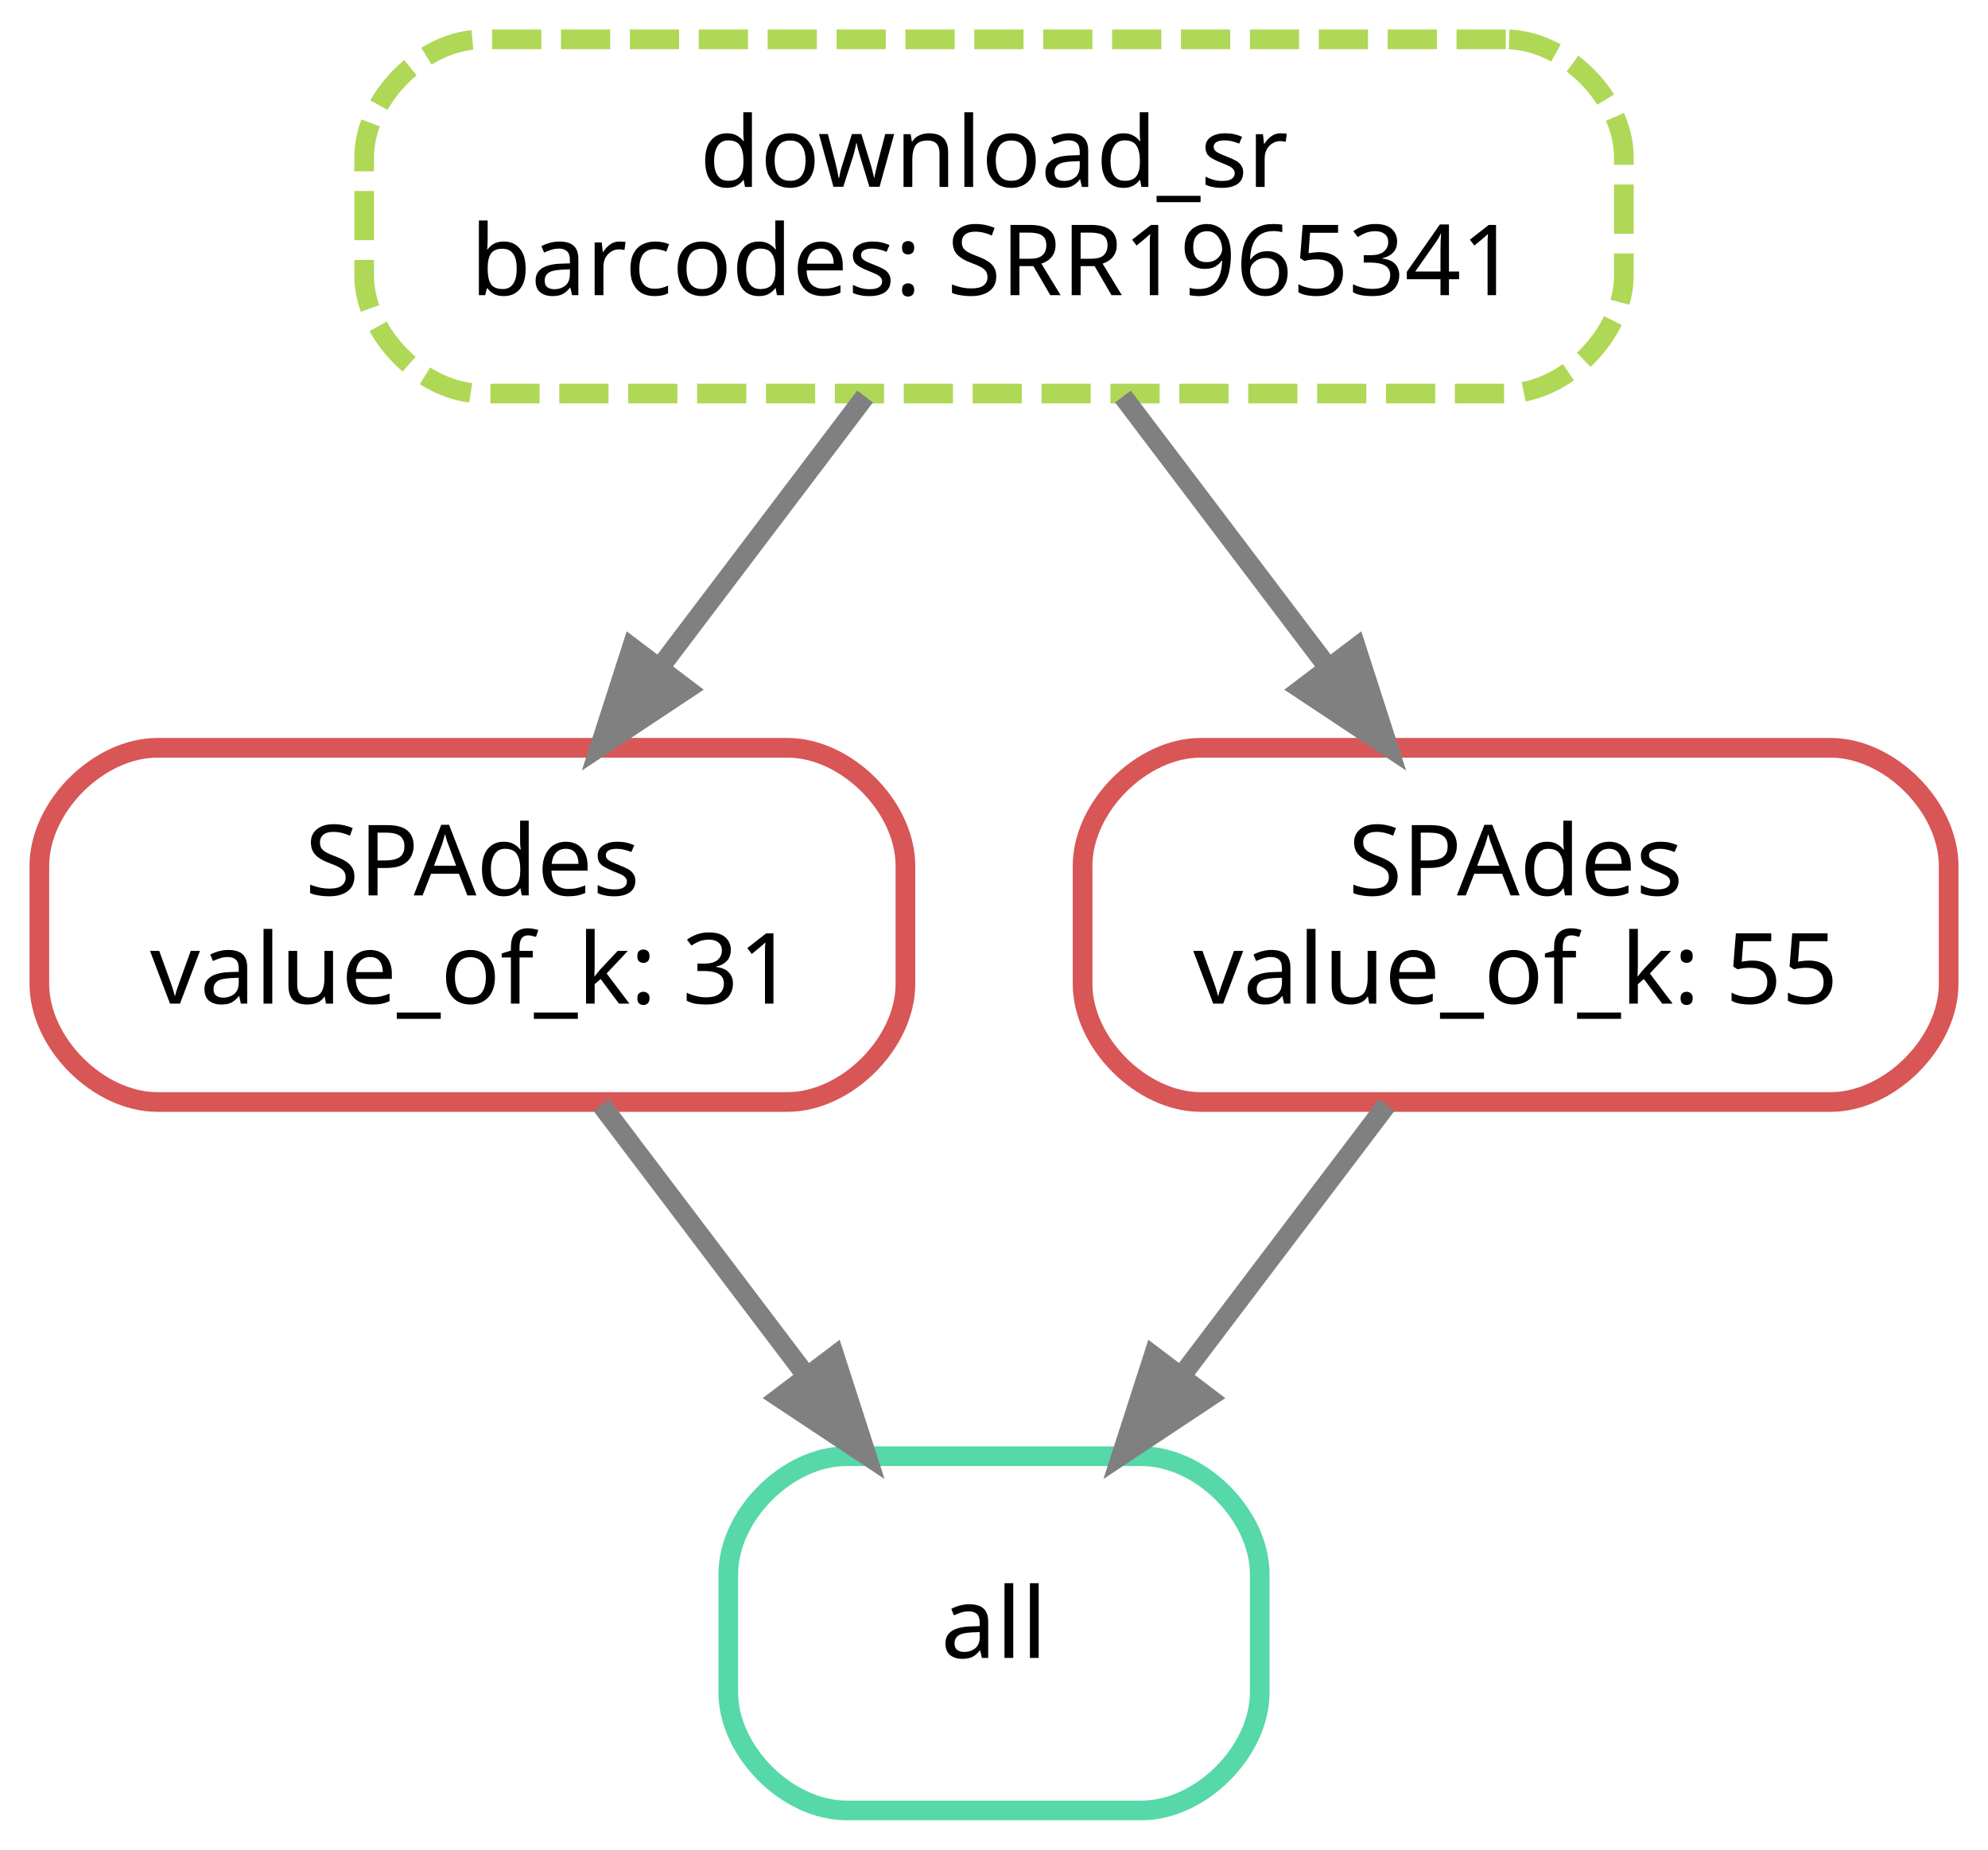
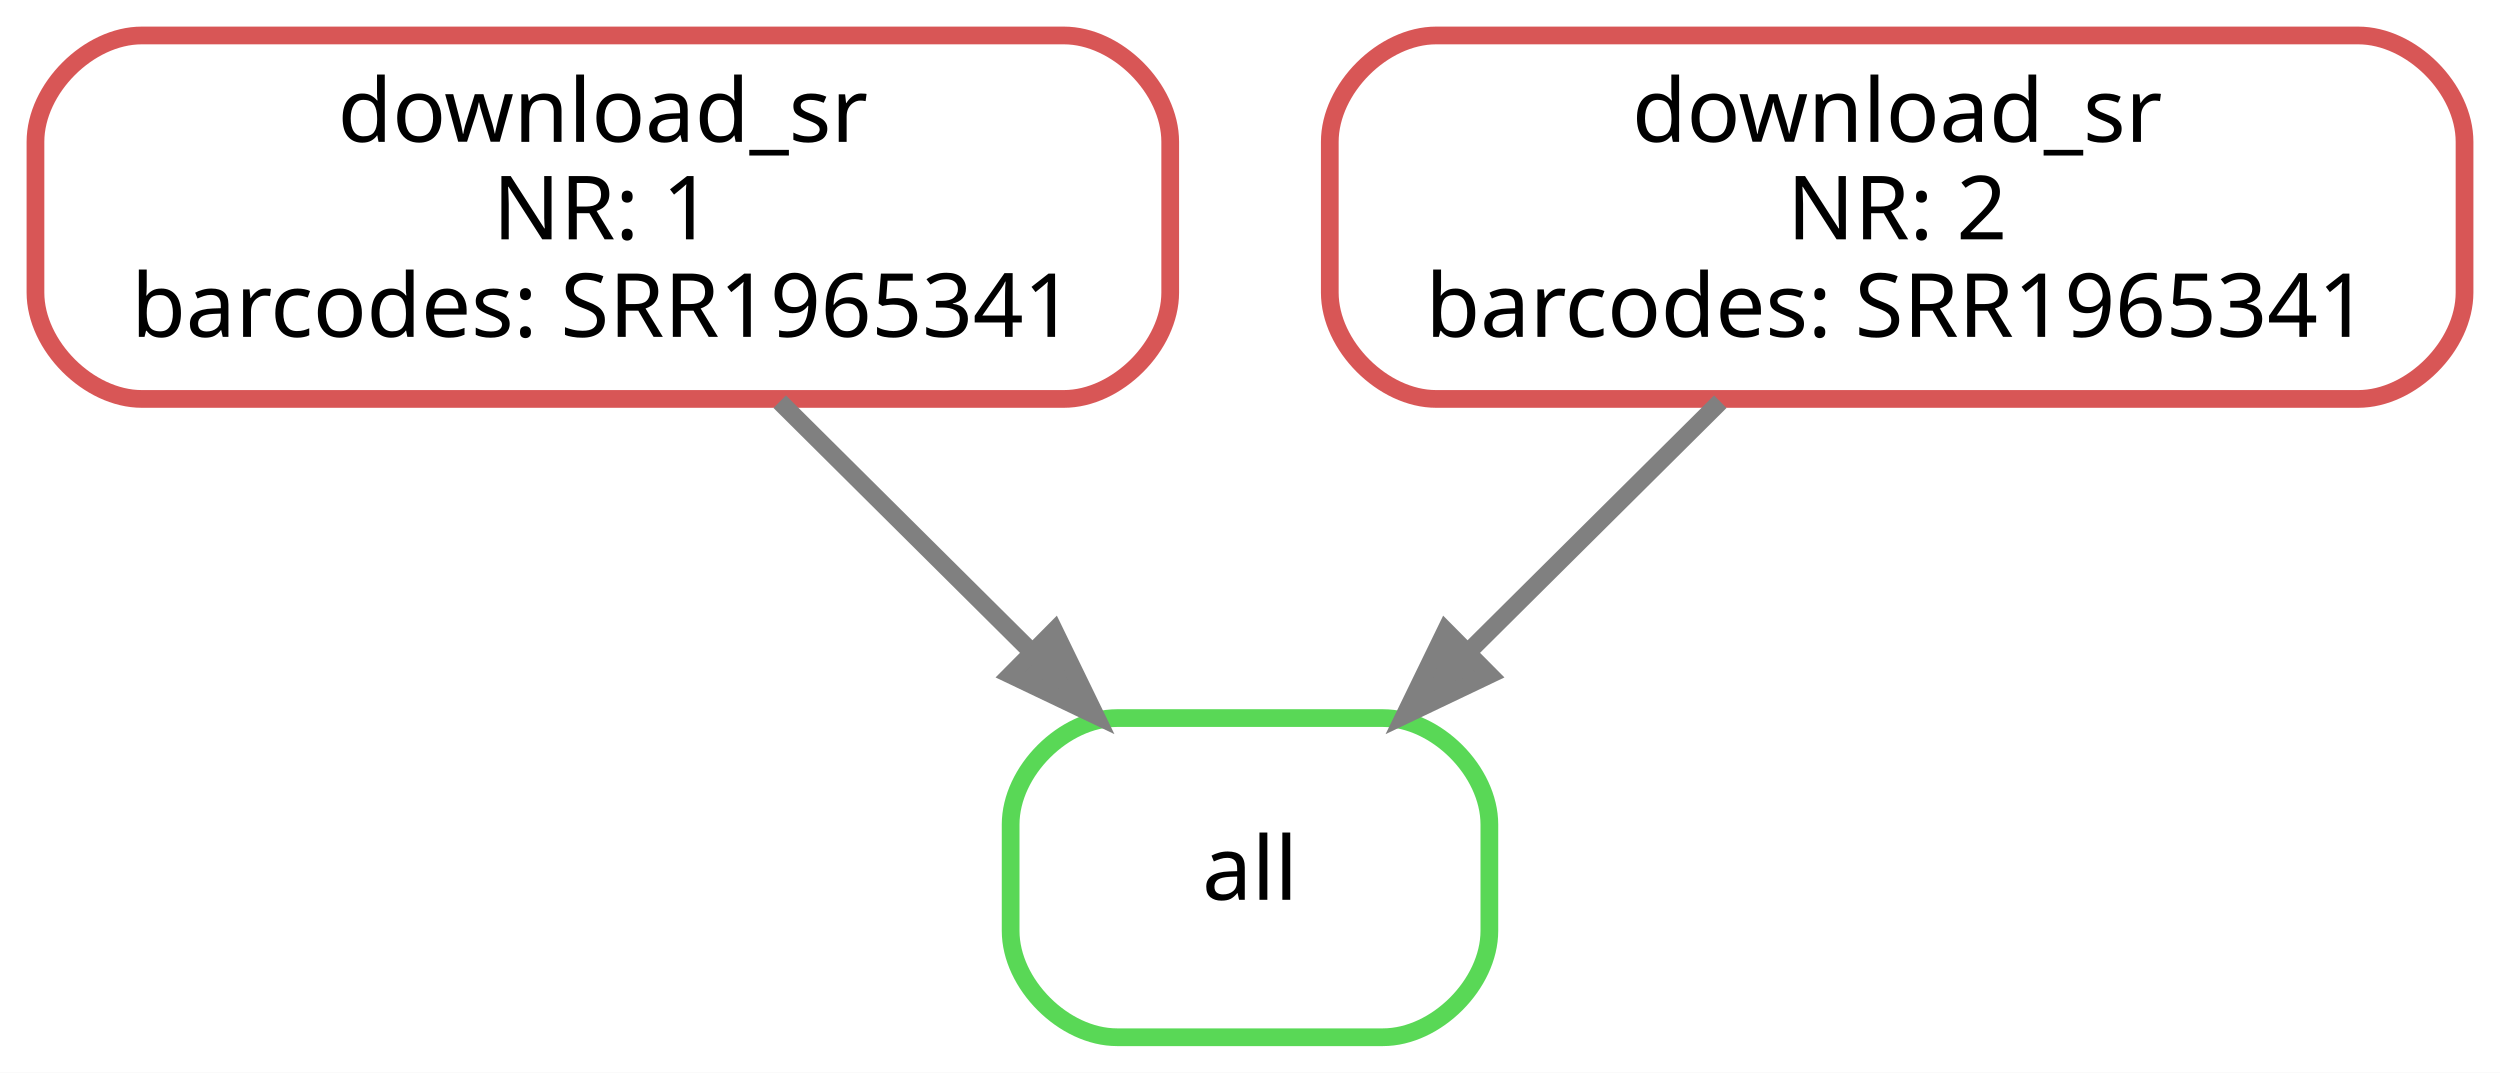
- <svg xmlns="http://www.w3.org/2000/svg" width="202pt" height="188pt" viewBox="0.00 0.00 202.00 188.00">
-   <g id="graph0" class="graph" transform="scale(1 1) rotate(0) translate(4 184)">
-     <polygon fill="white" stroke="transparent" points="-4,4 -4,-184 198,-184 198,4 -4,4" />
+ <svg xmlns="http://www.w3.org/2000/svg" width="282pt" height="121pt" viewBox="0.00 0.00 282.00 121.00">
+   <g id="graph0" class="graph" transform="scale(1 1) rotate(0) translate(4 117)">
+     <polygon fill="white" stroke="transparent" points="-4,4 -4,-117 278,-117 278,4 -4,4" />
    <g id="node1" class="node">
-       <path fill="none" stroke="#56d8a9" stroke-width="2" d="M112,-36C112,-36 82,-36 82,-36 76,-36 70,-30 70,-24 70,-24 70,-12 70,-12 70,-6 76,0 82,0 82,0 112,0 112,0 118,0 124,-6 124,-12 124,-12 124,-24 124,-24 124,-30 118,-36 112,-36" />
-       <text text-anchor="middle" x="97" y="-15.5" font-family="sans" font-size="10.00">all</text>
+       <path fill="none" stroke="#59d856" stroke-width="2" d="M152,-36C152,-36 122,-36 122,-36 116,-36 110,-30 110,-24 110,-24 110,-12 110,-12 110,-6 116,0 122,0 122,0 152,0 152,0 158,0 164,-6 164,-12 164,-12 164,-24 164,-24 164,-30 158,-36 152,-36" />
+       <text text-anchor="middle" x="137" y="-15.5" font-family="sans" font-size="10.00">all</text>
    </g>
    <g id="node2" class="node">
-       <path fill="none" stroke="#d85656" stroke-width="2" d="M76,-108C76,-108 12,-108 12,-108 6,-108 0,-102 0,-96 0,-96 0,-84 0,-84 0,-78 6,-72 12,-72 12,-72 76,-72 76,-72 82,-72 88,-78 88,-84 88,-84 88,-96 88,-96 88,-102 82,-108 76,-108" />
-       <text text-anchor="middle" x="44" y="-93" font-family="sans" font-size="10.00">SPAdes</text>
-       <text text-anchor="middle" x="44" y="-82" font-family="sans" font-size="10.00">value_of_k: 31</text>
+       <path fill="none" stroke="#d85656" stroke-width="2" d="M116,-113C116,-113 12,-113 12,-113 6,-113 0,-107 0,-101 0,-101 0,-84 0,-84 0,-78 6,-72 12,-72 12,-72 116,-72 116,-72 122,-72 128,-78 128,-84 128,-84 128,-101 128,-101 128,-107 122,-113 116,-113" />
+       <text text-anchor="middle" x="64" y="-101" font-family="sans" font-size="10.00">download_sr</text>
+       <text text-anchor="middle" x="64" y="-90" font-family="sans" font-size="10.00">NR: 1</text>
+       <text text-anchor="middle" x="64" y="-79" font-family="sans" font-size="10.00">barcodes: SRR1965341</text>
    </g>
    <g id="edge1" class="edge">
-       <path fill="none" stroke="grey" stroke-width="2" d="M57.1,-71.7C63.39,-63.39 71.05,-53.28 77.96,-44.14" />
-       <polygon fill="grey" stroke="grey" stroke-width="2" points="80.8,-46.19 84.05,-36.1 75.22,-41.96 80.8,-46.19" />
+       <path fill="none" stroke="grey" stroke-width="2" d="M83.95,-71.69C92.74,-62.96 103.16,-52.61 112.43,-43.4" />
+       <polygon fill="grey" stroke="grey" stroke-width="2" points="114.93,-45.85 119.56,-36.32 110,-40.88 114.93,-45.85" />
    </g>
    <g id="node3" class="node">
-       <path fill="none" stroke="#afd856" stroke-width="2" stroke-dasharray="5,2" d="M149,-180C149,-180 45,-180 45,-180 39,-180 33,-174 33,-168 33,-168 33,-156 33,-156 33,-150 39,-144 45,-144 45,-144 149,-144 149,-144 155,-144 161,-150 161,-156 161,-156 161,-168 161,-168 161,-174 155,-180 149,-180" />
-       <text text-anchor="middle" x="97" y="-165" font-family="sans" font-size="10.00">download_sr</text>
-       <text text-anchor="middle" x="97" y="-154" font-family="sans" font-size="10.00">barcodes: SRR1965341</text>
-     </g>
-     <g id="edge3" class="edge">
-       <path fill="none" stroke="grey" stroke-width="2" d="M83.9,-143.7C77.61,-135.39 69.95,-125.28 63.04,-116.14" />
-       <polygon fill="grey" stroke="grey" stroke-width="2" points="65.78,-113.96 56.95,-108.1 60.2,-118.19 65.78,-113.96" />
-     </g>
-     <g id="node4" class="node">
-       <path fill="none" stroke="#d85656" stroke-width="2" d="M182,-108C182,-108 118,-108 118,-108 112,-108 106,-102 106,-96 106,-96 106,-84 106,-84 106,-78 112,-72 118,-72 118,-72 182,-72 182,-72 188,-72 194,-78 194,-84 194,-84 194,-96 194,-96 194,-102 188,-108 182,-108" />
-       <text text-anchor="middle" x="150" y="-93" font-family="sans" font-size="10.00">SPAdes</text>
-       <text text-anchor="middle" x="150" y="-82" font-family="sans" font-size="10.00">value_of_k: 55</text>
-     </g>
-     <g id="edge4" class="edge">
-       <path fill="none" stroke="grey" stroke-width="2" d="M110.1,-143.7C116.39,-135.39 124.05,-125.28 130.96,-116.14" />
-       <polygon fill="grey" stroke="grey" stroke-width="2" points="133.8,-118.19 137.05,-108.1 128.22,-113.96 133.8,-118.19" />
+       <path fill="none" stroke="#d85656" stroke-width="2" d="M262,-113C262,-113 158,-113 158,-113 152,-113 146,-107 146,-101 146,-101 146,-84 146,-84 146,-78 152,-72 158,-72 158,-72 262,-72 262,-72 268,-72 274,-78 274,-84 274,-84 274,-101 274,-101 274,-107 268,-113 262,-113" />
+       <text text-anchor="middle" x="210" y="-101" font-family="sans" font-size="10.00">download_sr</text>
+       <text text-anchor="middle" x="210" y="-90" font-family="sans" font-size="10.00">NR: 2</text>
+       <text text-anchor="middle" x="210" y="-79" font-family="sans" font-size="10.00">barcodes: SRR1965341</text>
    </g>
    <g id="edge2" class="edge">
-       <path fill="none" stroke="grey" stroke-width="2" d="M136.9,-71.7C130.61,-63.39 122.95,-53.28 116.04,-44.14" />
-       <polygon fill="grey" stroke="grey" stroke-width="2" points="118.78,-41.96 109.95,-36.1 113.2,-46.19 118.78,-41.96" />
+       <path fill="none" stroke="grey" stroke-width="2" d="M190.05,-71.69C181.26,-62.96 170.84,-52.61 161.57,-43.4" />
+       <polygon fill="grey" stroke="grey" stroke-width="2" points="164,-40.88 154.44,-36.32 159.07,-45.85 164,-40.88" />
    </g>
  </g>
</svg>
